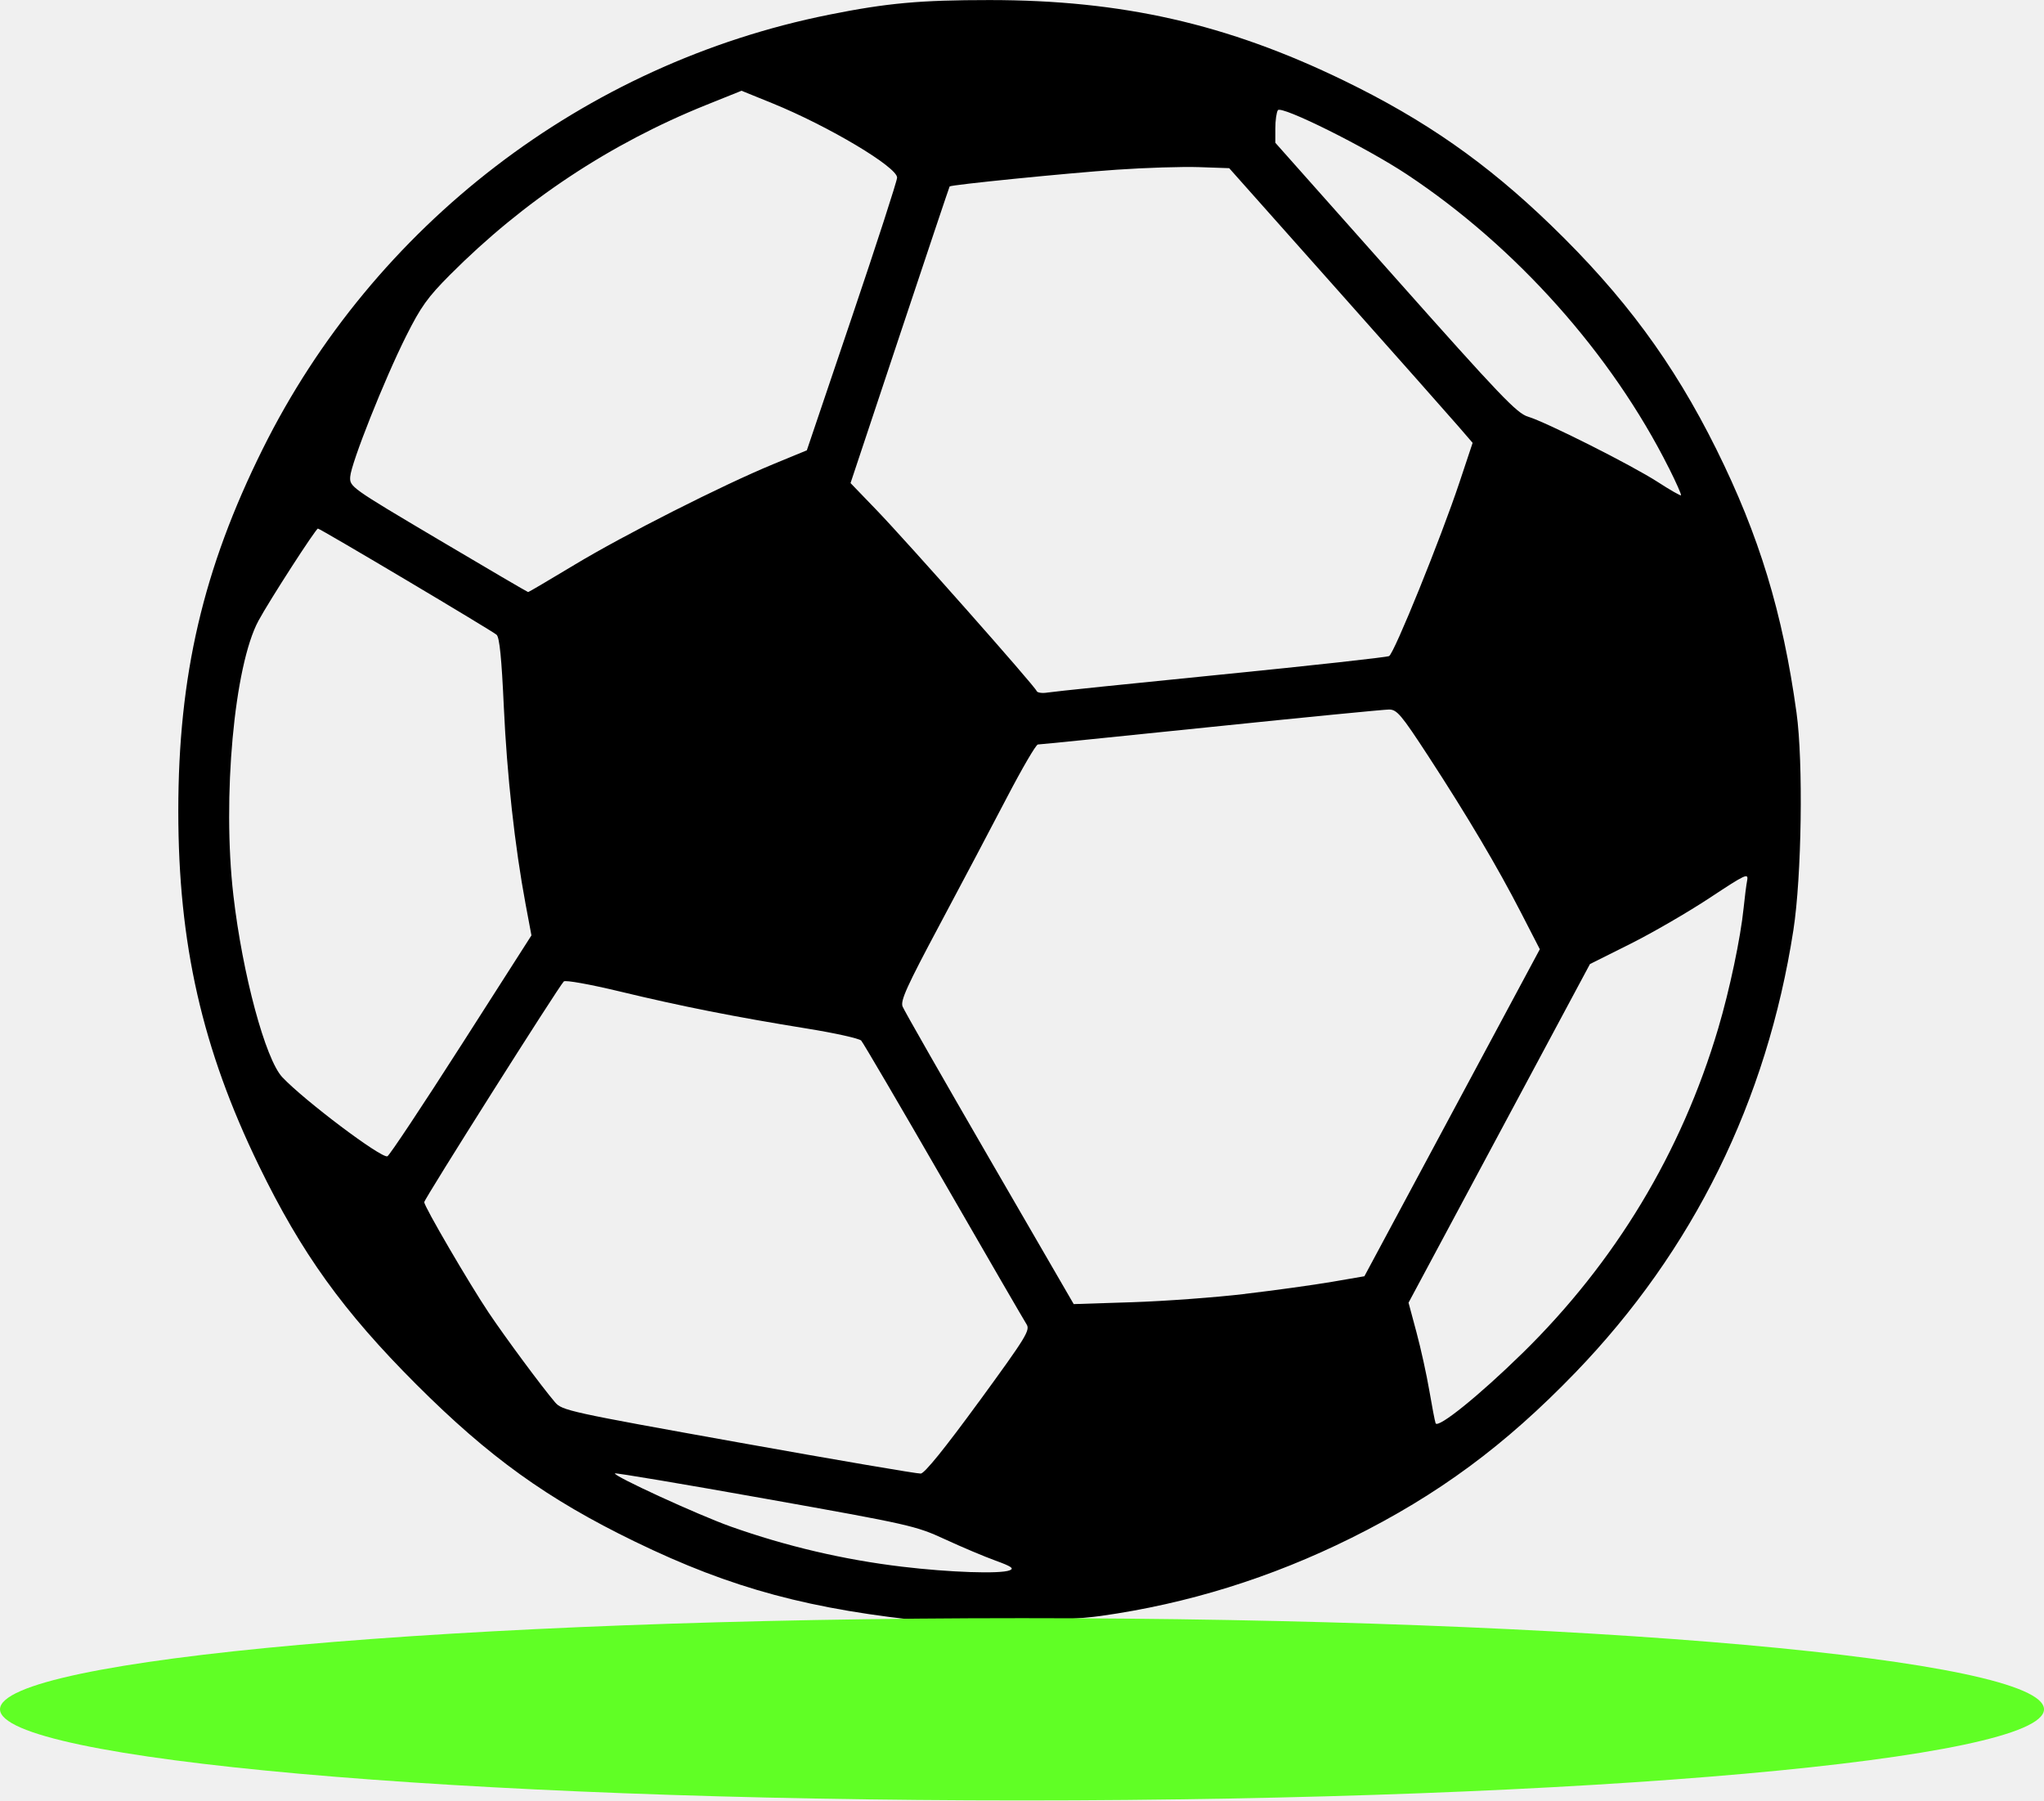
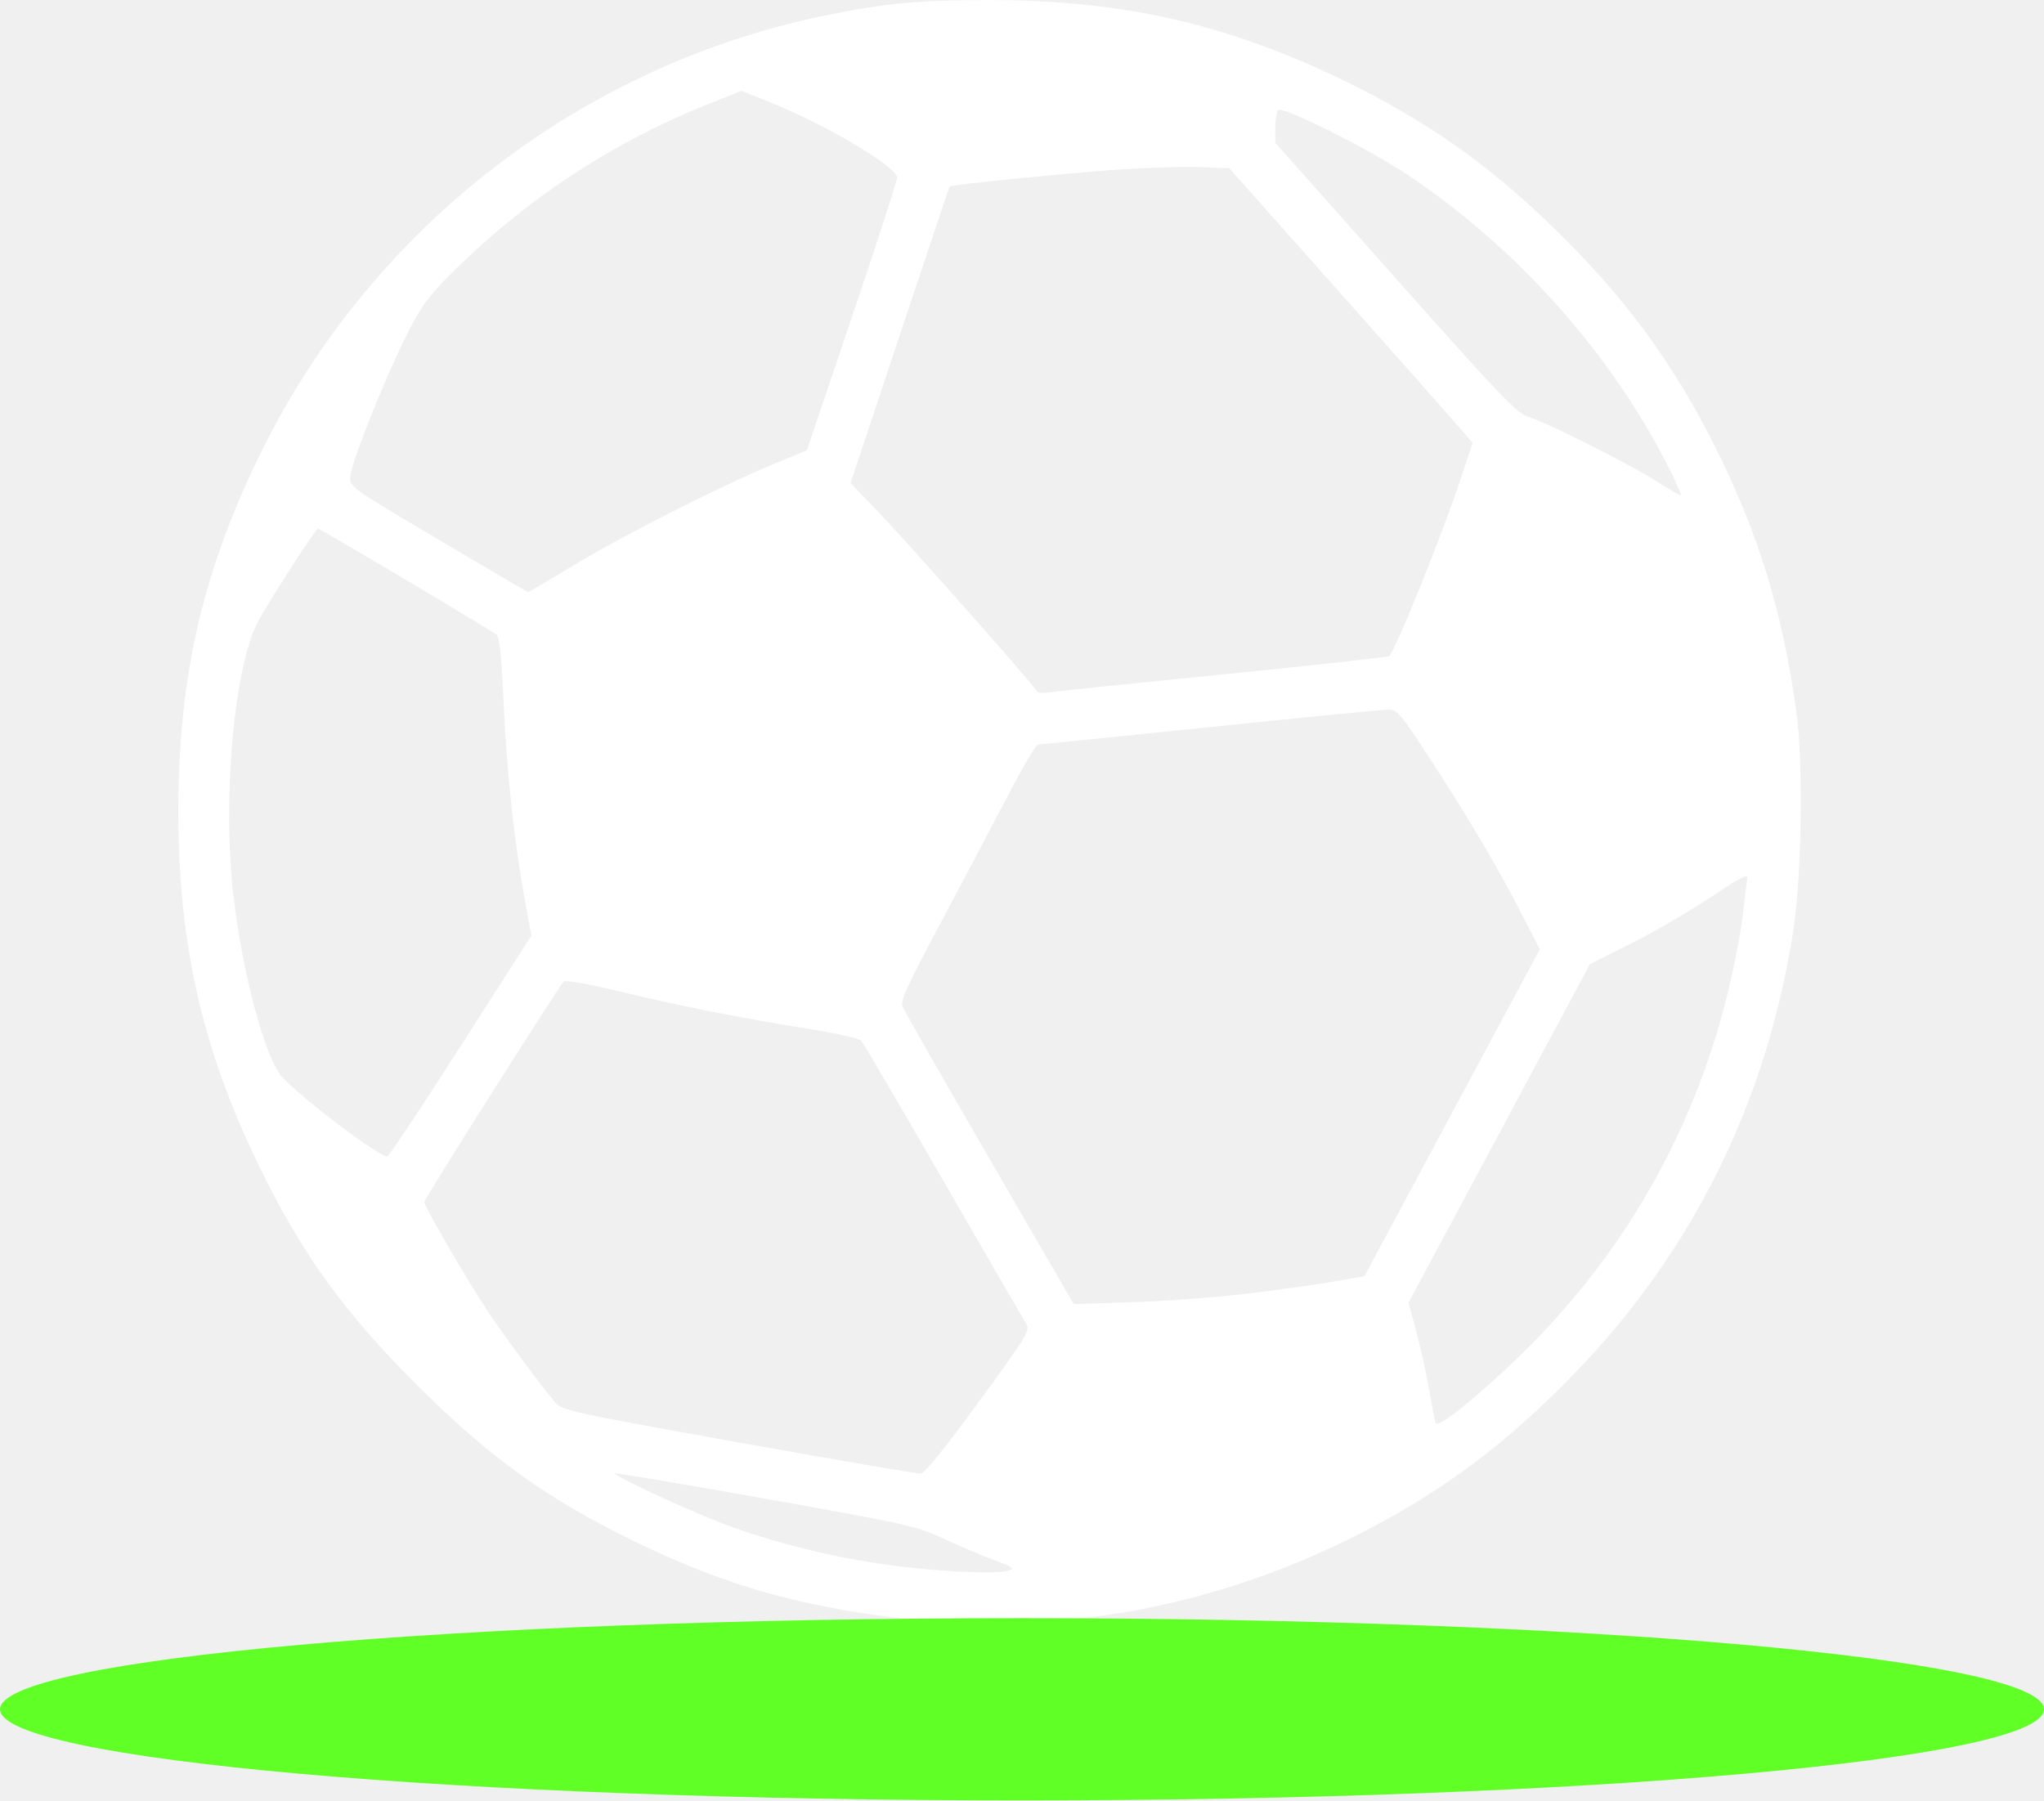
- <svg xmlns="http://www.w3.org/2000/svg" width="46.536mm" height="40.994mm" viewBox="0 0 46.536 40.994" version="1.1" id="svg1" xml:space="preserve">
+ <svg xmlns="http://www.w3.org/2000/svg" width="46.536px" height="40.994px" viewBox="0 0 46.536 40.994" version="1.1" id="svg1" xml:space="preserve">
  <defs id="defs1" />
  <g id="layer1" transform="translate(-84.17964,-181.0146)">
-     <path style="fill:#000000" d="m 105.441,217.947 c -2.813,-0.279 -4.598,-0.759 -6.806,-1.831 -1.995,-0.969 -3.32,-1.922 -4.98,-3.582 -1.66,-1.66 -2.614,-2.986 -3.582,-4.98 -1.291,-2.658 -1.834,-5.049 -1.834,-8.071 0,-3.086 0.565,-5.513 1.92,-8.242 2.532,-5.101 7.321,-8.775 12.897,-9.892 1.321,-0.265 2.072,-0.333 3.651,-0.333 3.022,0 5.413,0.543 8.071,1.834 1.846,0.897 3.242,1.872 4.71,3.29 1.665,1.609 2.788,3.13 3.767,5.101 0.977,1.969 1.511,3.722 1.826,6 0.156,1.124 0.118,3.73 -0.071,4.952 -0.604,3.892 -2.278,7.29 -4.964,10.074 -1.603,1.661 -3.124,2.784 -5.102,3.766 -1.828,0.908 -3.725,1.498 -5.706,1.776 -0.794,0.112 -3.186,0.199 -3.795,0.138 z m 1.727,-1.178 c 0.107,-0.042 0.036,-0.09 -0.325,-0.221 -0.254,-0.092 -0.771,-0.31 -1.149,-0.485 -0.665,-0.307 -0.795,-0.336 -4.085,-0.923 -1.869,-0.334 -3.411,-0.593 -3.428,-0.577 -0.054,0.052 1.893,0.946 2.632,1.209 1.268,0.45 2.573,0.756 3.904,0.915 1.084,0.13 2.232,0.169 2.45,0.083 z m -0.704,-3.834 c 1.091,-1.496 1.175,-1.633 1.085,-1.771 -0.053,-0.083 -0.904,-1.549 -1.889,-3.259 -0.986,-1.71 -1.829,-3.148 -1.873,-3.197 -0.045,-0.048 -0.601,-0.172 -1.235,-0.274 -1.629,-0.263 -2.849,-0.504 -4.256,-0.843 -0.68,-0.164 -1.245,-0.265 -1.28,-0.23 -0.121,0.121 -3.178,4.956 -3.178,5.026 0,0.099 1.026,1.857 1.469,2.518 0.374,0.558 1.214,1.693 1.509,2.038 0.16,0.188 0.315,0.222 4.178,0.915 2.207,0.396 4.074,0.715 4.149,0.709 0.089,-0.007 0.548,-0.575 1.32,-1.632 z m 12.372,-1.104 c 2.121,-2.079 3.624,-4.572 4.463,-7.402 0.259,-0.874 0.509,-2.058 0.578,-2.741 0.024,-0.239 0.06,-0.52 0.08,-0.625 0.033,-0.177 -0.028,-0.149 -0.856,0.398 -0.49,0.324 -1.304,0.795 -1.807,1.047 l -0.916,0.458 -2.065,3.855 -2.065,3.855 0.181,0.675 c 0.1,0.371 0.231,0.968 0.292,1.326 0.061,0.358 0.125,0.692 0.143,0.743 0.046,0.133 0.993,-0.63 1.971,-1.589 z m -6.31,-1.356 c 0.676,-0.08 1.564,-0.203 1.973,-0.273 l 0.744,-0.128 1.997,-3.723 1.997,-3.723 -0.427,-0.83 c -0.539,-1.048 -1.221,-2.199 -2.109,-3.562 -0.623,-0.955 -0.717,-1.066 -0.898,-1.066 -0.112,0 -1.939,0.179 -4.06,0.398 -2.122,0.219 -3.892,0.398 -3.934,0.398 -0.042,0 -0.36,0.545 -0.707,1.211 -0.347,0.666 -1.037,1.972 -1.534,2.903 -0.743,1.392 -0.892,1.721 -0.839,1.853 0.035,0.089 0.926,1.649 1.98,3.468 l 1.916,3.307 1.337,-0.043 c 0.736,-0.024 1.89,-0.109 2.566,-0.189 z m -17.847,-5.66 1.6,-2.502 -0.133,-0.71 c -0.246,-1.317 -0.425,-2.943 -0.496,-4.499 -0.05,-1.099 -0.097,-1.574 -0.164,-1.636 -0.09,-0.084 -4.016,-2.418 -4.068,-2.418 -0.048,0 -1.101,1.631 -1.353,2.097 -0.553,1.021 -0.828,4.03 -0.572,6.253 0.207,1.796 0.73,3.737 1.116,4.144 0.508,0.536 2.247,1.845 2.39,1.799 0.044,-0.014 0.799,-1.151 1.679,-2.527 z m 17.305,-8.441 c 2.048,-0.204 3.767,-0.394 3.821,-0.421 0.116,-0.059 1.178,-2.681 1.604,-3.96 l 0.298,-0.895 -0.328,-0.38 c -0.18,-0.209 -1.427,-1.616 -2.771,-3.127 l -2.443,-2.747 -0.687,-0.024 c -0.378,-0.013 -1.224,0.013 -1.88,0.059 -1.139,0.079 -3.768,0.343 -3.798,0.381 -0.008,0.01 -0.518,1.534 -1.135,3.386 l -1.121,3.368 0.587,0.609 c 0.696,0.722 3.612,4.017 3.649,4.124 0.015,0.041 0.128,0.057 0.253,0.036 0.125,-0.021 1.902,-0.205 3.95,-0.409 z m -14.727,-2.498 c 1.139,-0.686 3.364,-1.813 4.533,-2.295 l 0.759,-0.313 1.025,-3.031 c 0.564,-1.667 1.027,-3.097 1.03,-3.177 0.009,-0.237 -1.56,-1.173 -2.84,-1.694 l -0.702,-0.285 -0.796,0.32 c -2.195,0.882 -4.161,2.185 -5.84,3.87 -0.511,0.513 -0.665,0.728 -1,1.396 -0.495,0.987 -1.254,2.896 -1.273,3.203 -0.014,0.228 0.005,0.242 2.006,1.428 1.111,0.659 2.032,1.198 2.045,1.198 0.013,0 0.487,-0.279 1.052,-0.619 z m 24.915,-2.211 c -1.303,-2.595 -3.479,-5.033 -5.959,-6.678 -0.93,-0.617 -2.866,-1.58 -2.94,-1.463 -0.032,0.05 -0.058,0.237 -0.058,0.416 l -1.6e-4,0.325 2.732,3.075 c 2.386,2.686 2.768,3.086 3.019,3.161 0.416,0.125 2.367,1.107 2.957,1.489 0.278,0.18 0.515,0.316 0.529,0.303 0.013,-0.013 -0.112,-0.296 -0.279,-0.628 z" id="path1" />
+     <path style="fill:#ffffff" d="m 105.441,217.947 c -2.813,-0.279 -4.598,-0.759 -6.806,-1.831 -1.995,-0.969 -3.32,-1.922 -4.98,-3.582 -1.66,-1.66 -2.614,-2.986 -3.582,-4.98 -1.291,-2.658 -1.834,-5.049 -1.834,-8.071 0,-3.086 0.565,-5.513 1.92,-8.242 2.532,-5.101 7.321,-8.775 12.897,-9.892 1.321,-0.265 2.072,-0.333 3.651,-0.333 3.022,0 5.413,0.543 8.071,1.834 1.846,0.897 3.242,1.872 4.71,3.29 1.665,1.609 2.788,3.13 3.767,5.101 0.977,1.969 1.511,3.722 1.826,6 0.156,1.124 0.118,3.73 -0.071,4.952 -0.604,3.892 -2.278,7.29 -4.964,10.074 -1.603,1.661 -3.124,2.784 -5.102,3.766 -1.828,0.908 -3.725,1.498 -5.706,1.776 -0.794,0.112 -3.186,0.199 -3.795,0.138 z m 1.727,-1.178 c 0.107,-0.042 0.036,-0.09 -0.325,-0.221 -0.254,-0.092 -0.771,-0.31 -1.149,-0.485 -0.665,-0.307 -0.795,-0.336 -4.085,-0.923 -1.869,-0.334 -3.411,-0.593 -3.428,-0.577 -0.054,0.052 1.893,0.946 2.632,1.209 1.268,0.45 2.573,0.756 3.904,0.915 1.084,0.13 2.232,0.169 2.45,0.083 z m -0.704,-3.834 c 1.091,-1.496 1.175,-1.633 1.085,-1.771 -0.053,-0.083 -0.904,-1.549 -1.889,-3.259 -0.986,-1.71 -1.829,-3.148 -1.873,-3.197 -0.045,-0.048 -0.601,-0.172 -1.235,-0.274 -1.629,-0.263 -2.849,-0.504 -4.256,-0.843 -0.68,-0.164 -1.245,-0.265 -1.28,-0.23 -0.121,0.121 -3.178,4.956 -3.178,5.026 0,0.099 1.026,1.857 1.469,2.518 0.374,0.558 1.214,1.693 1.509,2.038 0.16,0.188 0.315,0.222 4.178,0.915 2.207,0.396 4.074,0.715 4.149,0.709 0.089,-0.007 0.548,-0.575 1.32,-1.632 z m 12.372,-1.104 c 2.121,-2.079 3.624,-4.572 4.463,-7.402 0.259,-0.874 0.509,-2.058 0.578,-2.741 0.024,-0.239 0.06,-0.52 0.08,-0.625 0.033,-0.177 -0.028,-0.149 -0.856,0.398 -0.49,0.324 -1.304,0.795 -1.807,1.047 l -0.916,0.458 -2.065,3.855 -2.065,3.855 0.181,0.675 c 0.1,0.371 0.231,0.968 0.292,1.326 0.061,0.358 0.125,0.692 0.143,0.743 0.046,0.133 0.993,-0.63 1.971,-1.589 z m -6.31,-1.356 c 0.676,-0.08 1.564,-0.203 1.973,-0.273 l 0.744,-0.128 1.997,-3.723 1.997,-3.723 -0.427,-0.83 c -0.539,-1.048 -1.221,-2.199 -2.109,-3.562 -0.623,-0.955 -0.717,-1.066 -0.898,-1.066 -0.112,0 -1.939,0.179 -4.06,0.398 -2.122,0.219 -3.892,0.398 -3.934,0.398 -0.042,0 -0.36,0.545 -0.707,1.211 -0.347,0.666 -1.037,1.972 -1.534,2.903 -0.743,1.392 -0.892,1.721 -0.839,1.853 0.035,0.089 0.926,1.649 1.98,3.468 l 1.916,3.307 1.337,-0.043 c 0.736,-0.024 1.89,-0.109 2.566,-0.189 z m -17.847,-5.66 1.6,-2.502 -0.133,-0.71 c -0.246,-1.317 -0.425,-2.943 -0.496,-4.499 -0.05,-1.099 -0.097,-1.574 -0.164,-1.636 -0.09,-0.084 -4.016,-2.418 -4.068,-2.418 -0.048,0 -1.101,1.631 -1.353,2.097 -0.553,1.021 -0.828,4.03 -0.572,6.253 0.207,1.796 0.73,3.737 1.116,4.144 0.508,0.536 2.247,1.845 2.39,1.799 0.044,-0.014 0.799,-1.151 1.679,-2.527 z m 17.305,-8.441 c 2.048,-0.204 3.767,-0.394 3.821,-0.421 0.116,-0.059 1.178,-2.681 1.604,-3.96 l 0.298,-0.895 -0.328,-0.38 c -0.18,-0.209 -1.427,-1.616 -2.771,-3.127 l -2.443,-2.747 -0.687,-0.024 c -0.378,-0.013 -1.224,0.013 -1.88,0.059 -1.139,0.079 -3.768,0.343 -3.798,0.381 -0.008,0.01 -0.518,1.534 -1.135,3.386 l -1.121,3.368 0.587,0.609 c 0.696,0.722 3.612,4.017 3.649,4.124 0.015,0.041 0.128,0.057 0.253,0.036 0.125,-0.021 1.902,-0.205 3.95,-0.409 z m -14.727,-2.498 c 1.139,-0.686 3.364,-1.813 4.533,-2.295 l 0.759,-0.313 1.025,-3.031 c 0.564,-1.667 1.027,-3.097 1.03,-3.177 0.009,-0.237 -1.56,-1.173 -2.84,-1.694 l -0.702,-0.285 -0.796,0.32 c -2.195,0.882 -4.161,2.185 -5.84,3.87 -0.511,0.513 -0.665,0.728 -1,1.396 -0.495,0.987 -1.254,2.896 -1.273,3.203 -0.014,0.228 0.005,0.242 2.006,1.428 1.111,0.659 2.032,1.198 2.045,1.198 0.013,0 0.487,-0.279 1.052,-0.619 z m 24.915,-2.211 c -1.303,-2.595 -3.479,-5.033 -5.959,-6.678 -0.93,-0.617 -2.866,-1.58 -2.94,-1.463 -0.032,0.05 -0.058,0.237 -0.058,0.416 l -1.6e-4,0.325 2.732,3.075 c 2.386,2.686 2.768,3.086 3.019,3.161 0.416,0.125 2.367,1.107 2.957,1.489 0.278,0.18 0.515,0.316 0.529,0.303 0.013,-0.013 -0.112,-0.296 -0.279,-0.628 z" id="path1" />
    <ellipse style="fill:#60ff25;fill-opacity:1;stroke-width:0.31" id="path2" cx="107.448" cy="219.934" rx="23.268" ry="2.075" />
  </g>
</svg>
